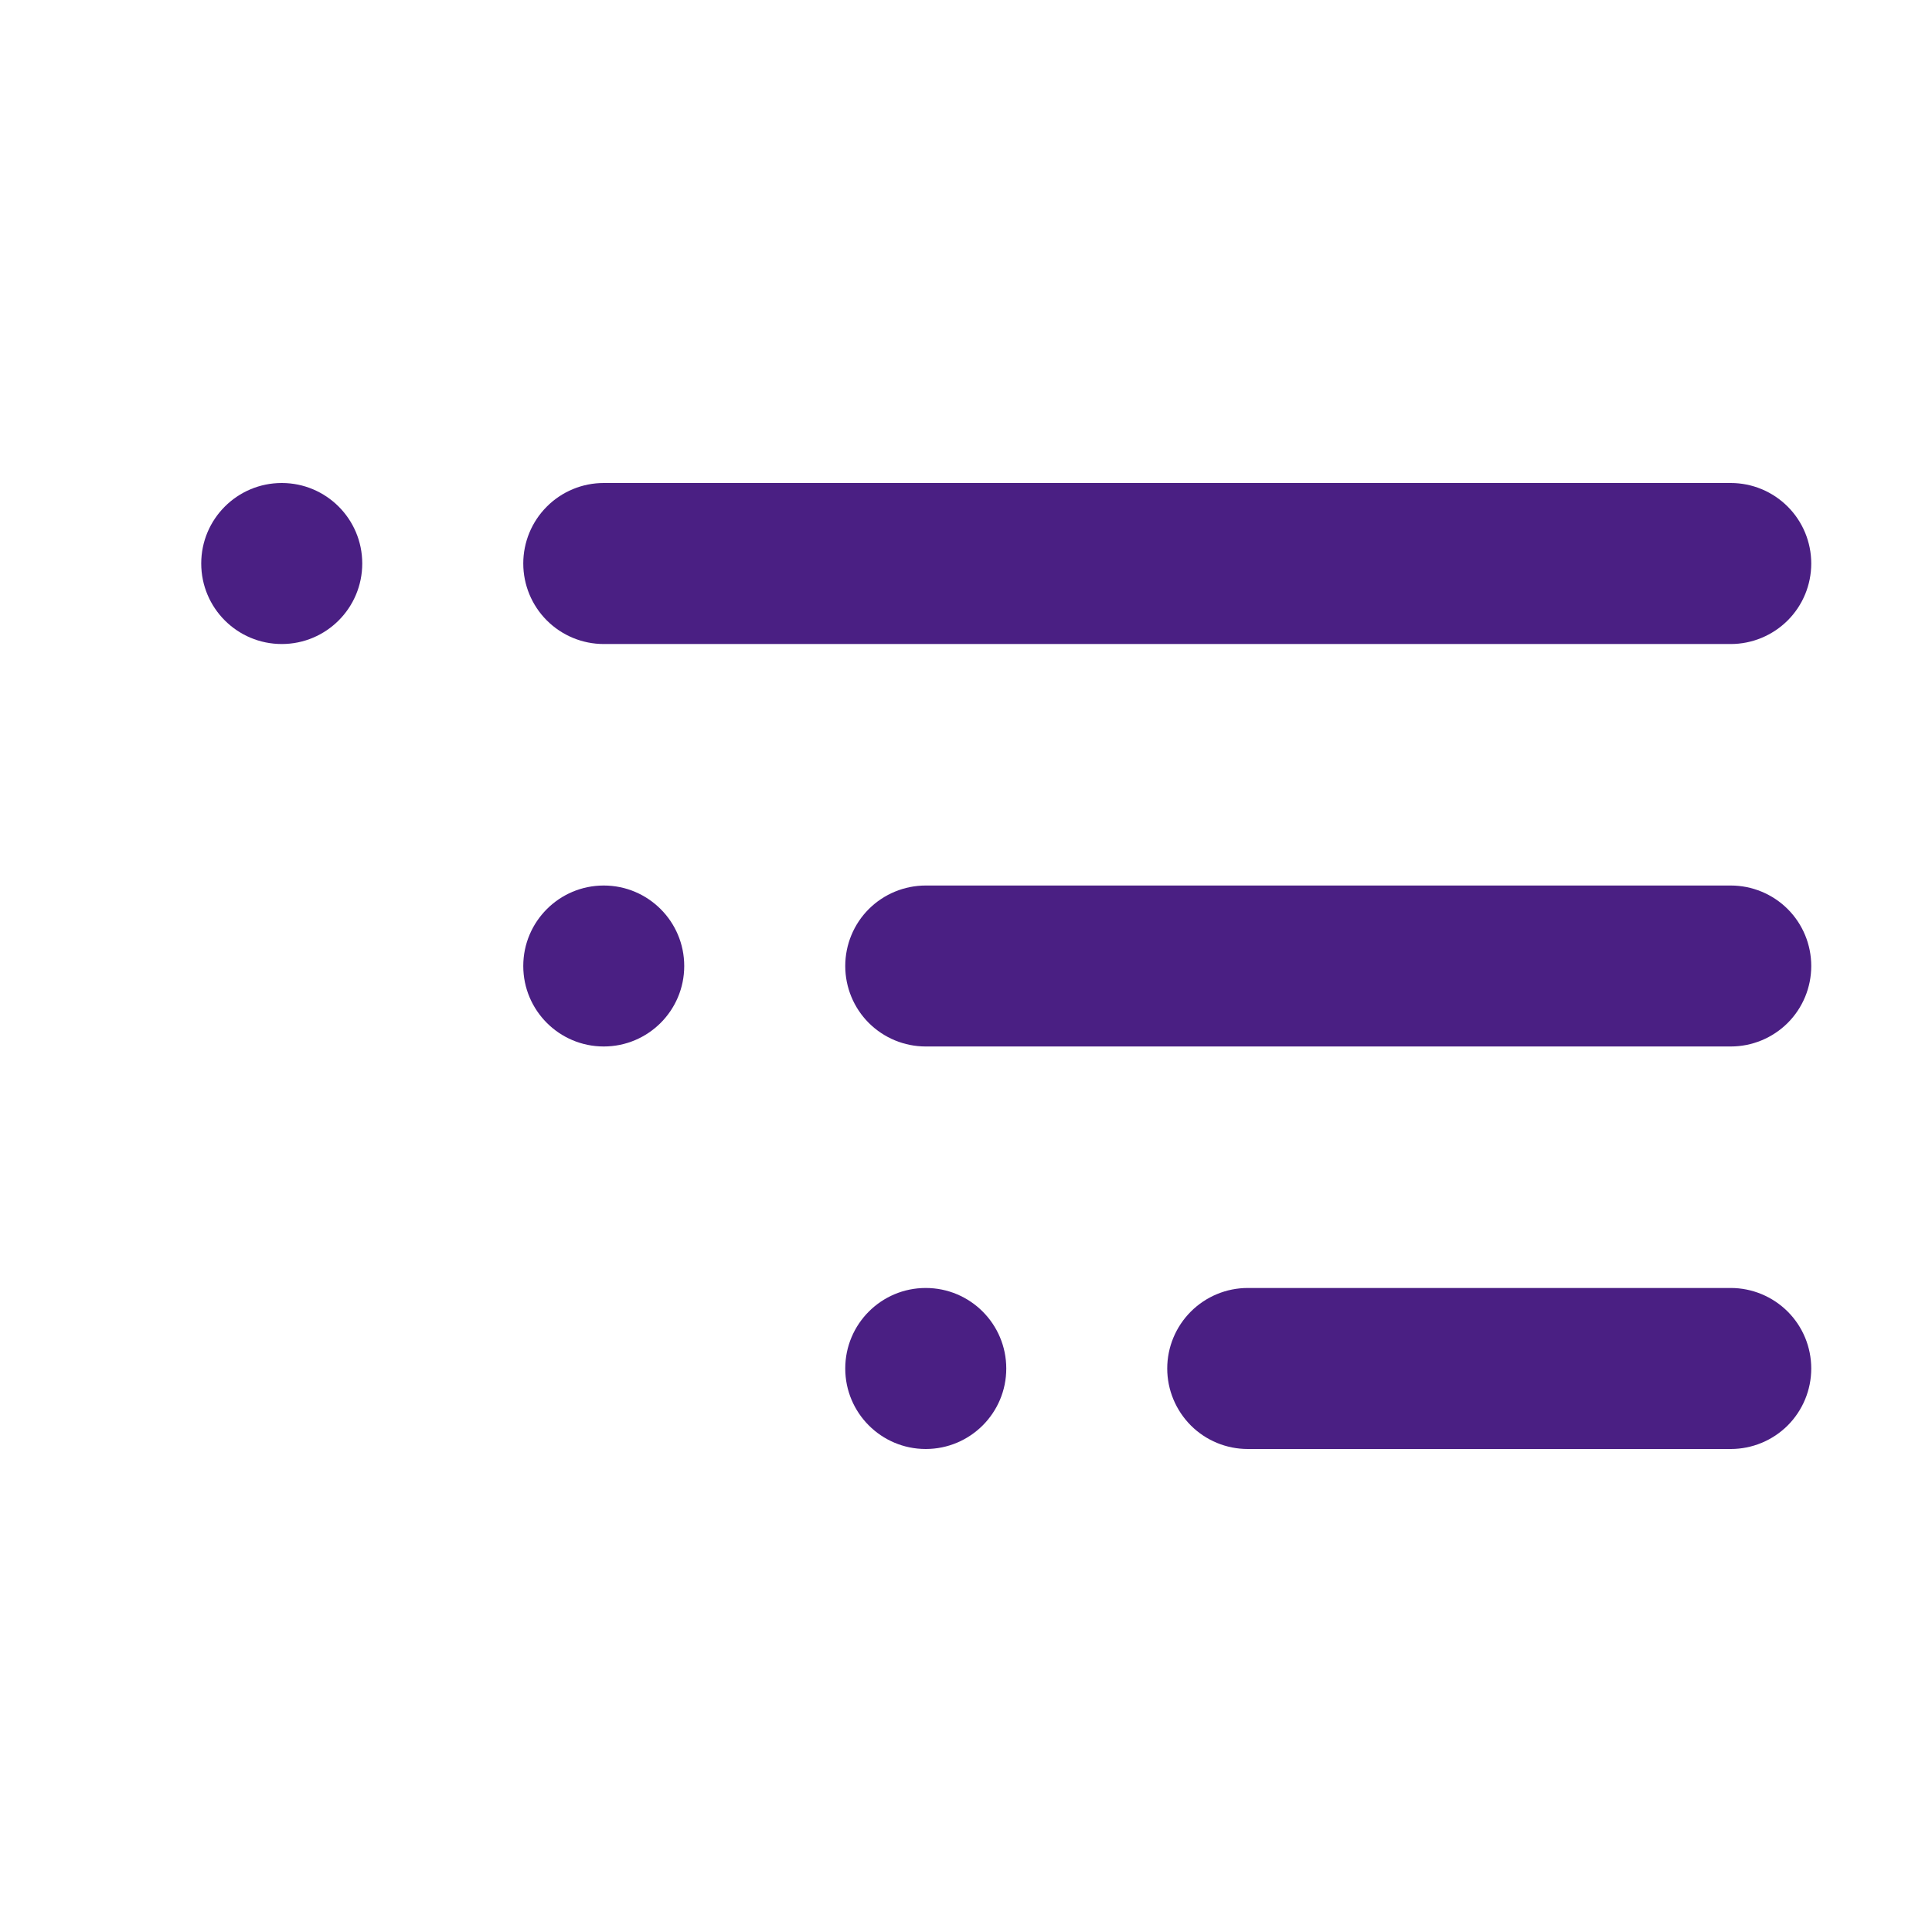
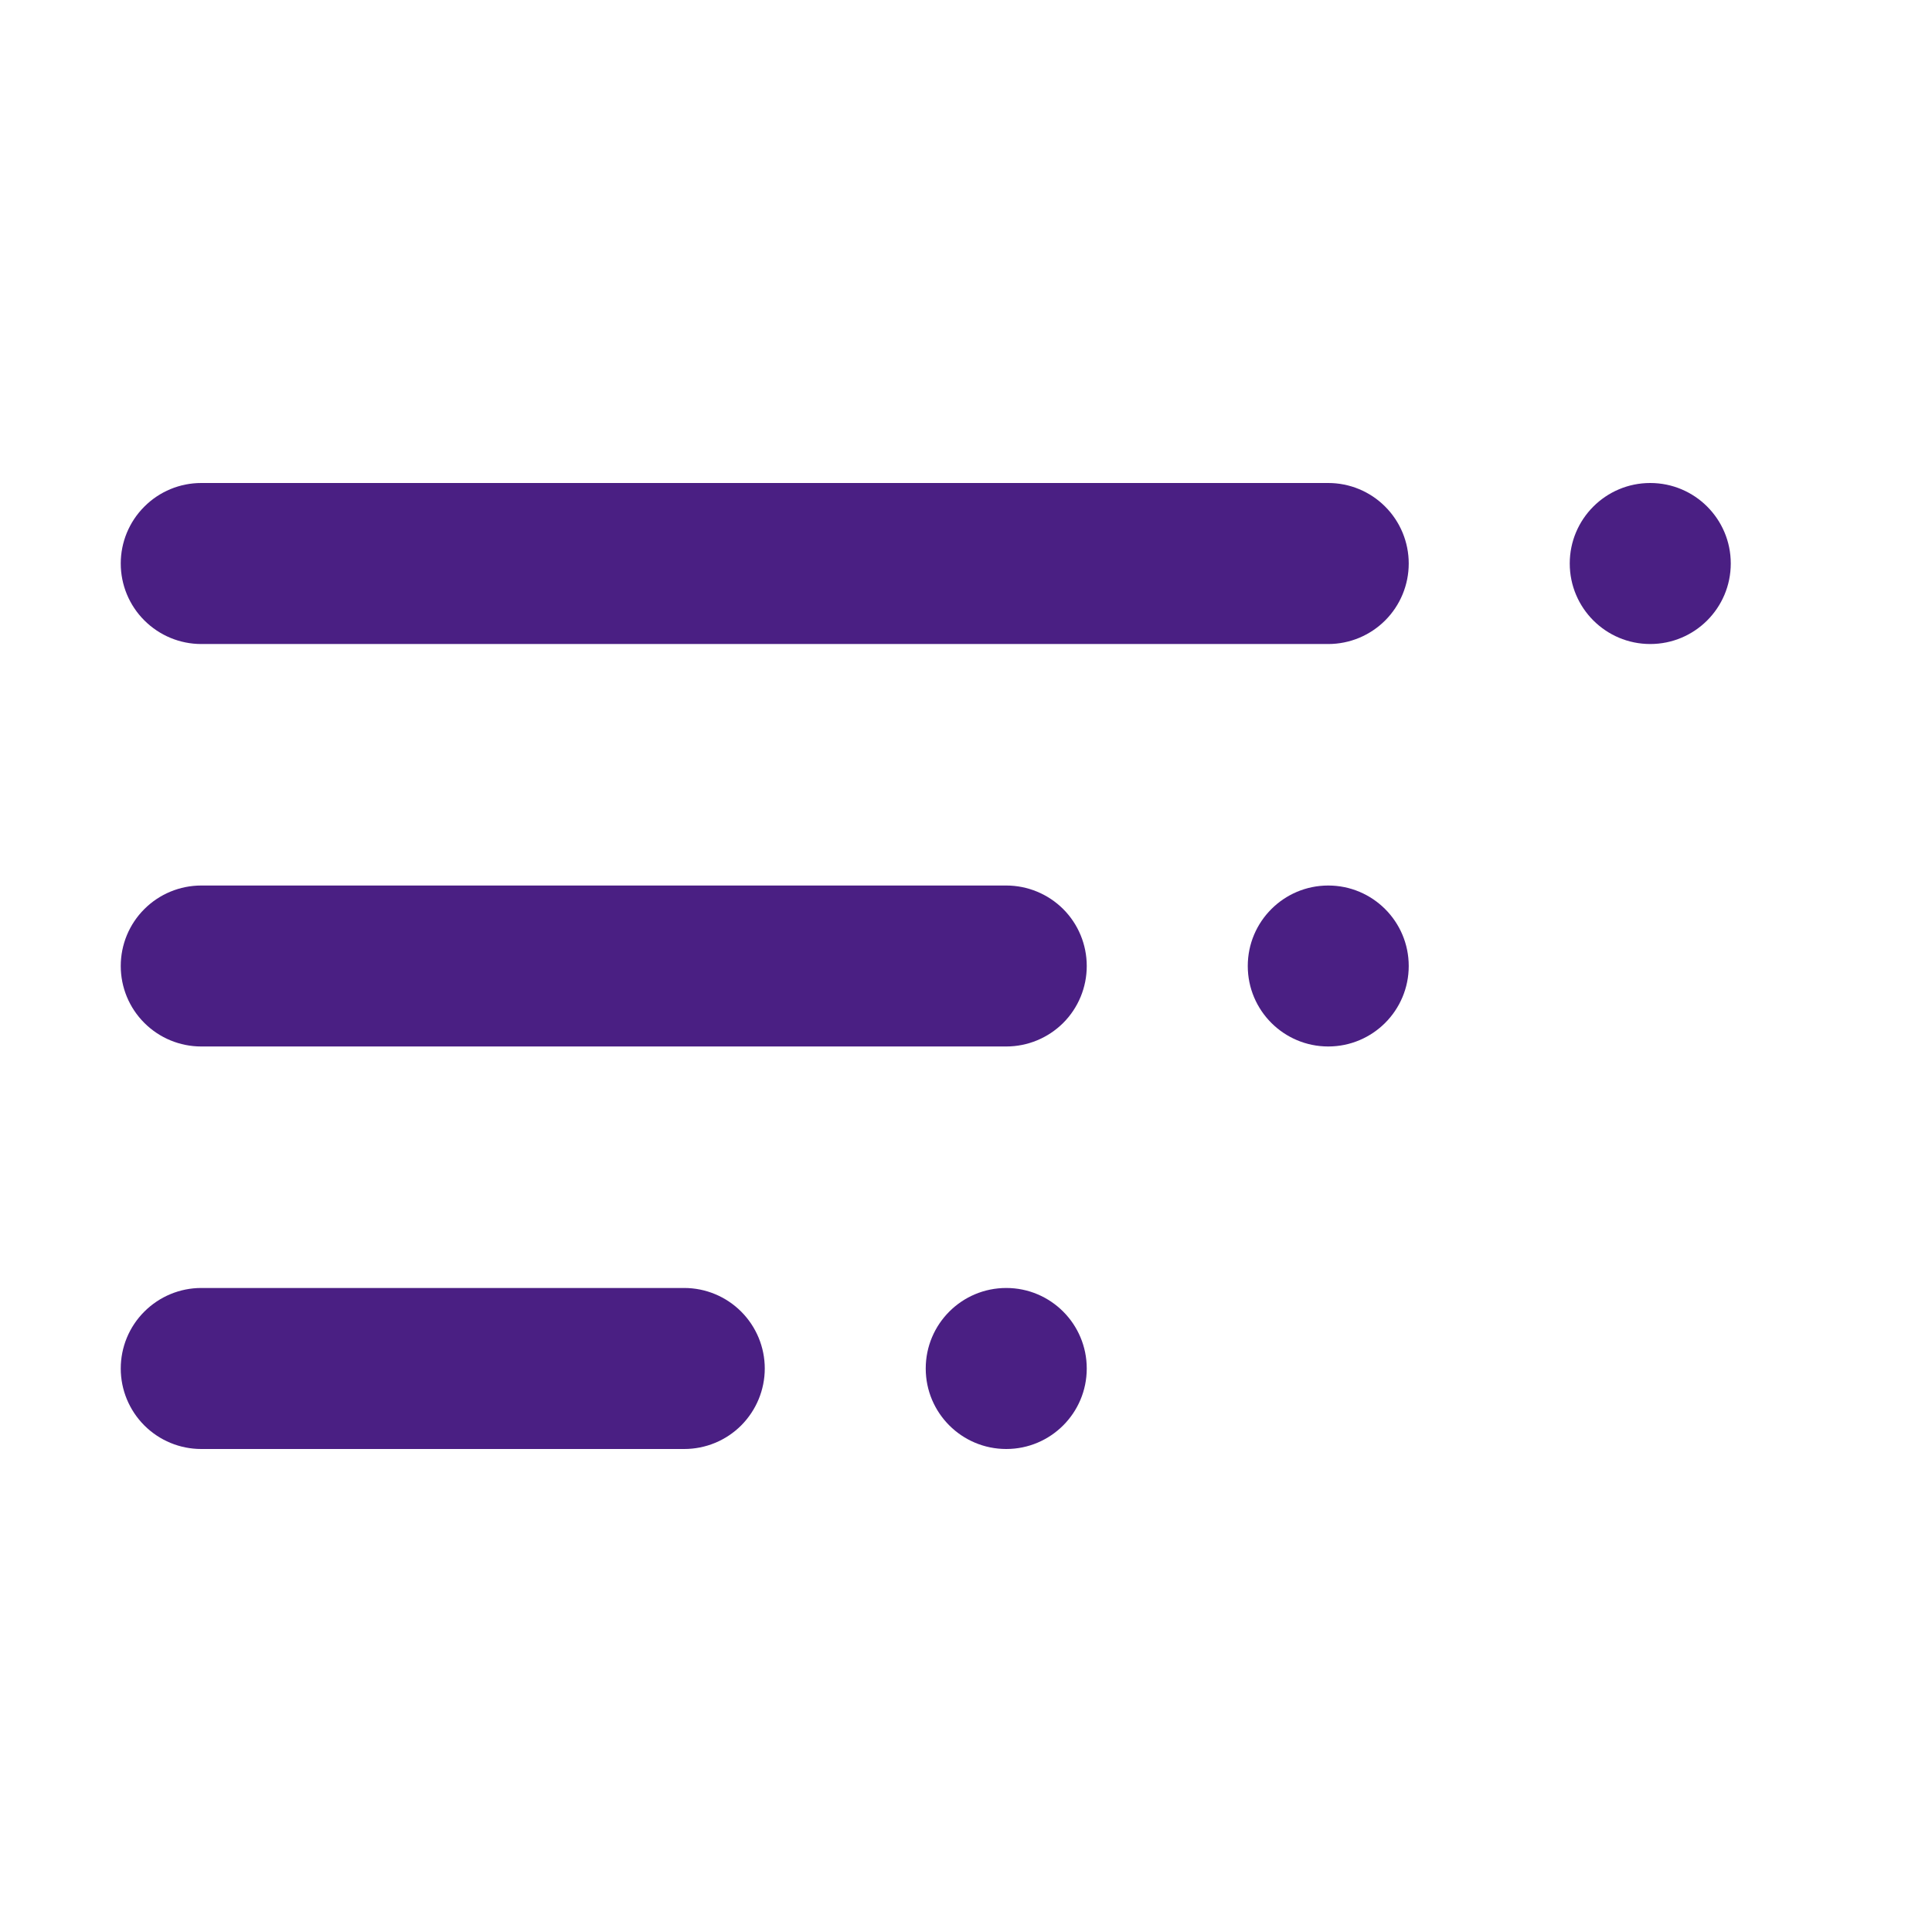
<svg xmlns="http://www.w3.org/2000/svg" width="32" height="32" viewBox="0 0 32 32" fill="none">
-   <path d="M28.667 10.667H10C9.646 10.667 9.307 10.526 9.057 10.276C8.807 10.026 8.667 9.687 8.667 9.333C8.667 8.98 8.807 8.641 9.057 8.391C9.307 8.14 9.646 8 10 8H28.667C29.02 8 29.359 8.14 29.61 8.391C29.86 8.641 30 8.98 30 9.333C30 9.687 29.86 10.026 29.61 10.276C29.359 10.526 29.02 10.667 28.667 10.667ZM28.667 17.333H15.333C14.98 17.333 14.641 17.193 14.39 16.943C14.14 16.693 14 16.354 14 16C14 15.646 14.14 15.307 14.39 15.057C14.641 14.807 14.98 14.667 15.333 14.667H28.667C29.02 14.667 29.359 14.807 29.61 15.057C29.86 15.307 30 15.646 30 16C30 16.354 29.86 16.693 29.61 16.943C29.359 17.193 29.02 17.333 28.667 17.333ZM28.667 24H20.667C20.313 24 19.974 23.86 19.724 23.61C19.474 23.359 19.333 23.02 19.333 22.667C19.333 22.313 19.474 21.974 19.724 21.724C19.974 21.474 20.313 21.333 20.667 21.333H28.667C29.02 21.333 29.359 21.474 29.61 21.724C29.86 21.974 30 22.313 30 22.667C30 23.02 29.86 23.359 29.61 23.61C29.359 23.86 29.02 24 28.667 24Z" fill="#4A1F83" />
-   <path d="M4.667 10.667C5.403 10.667 6 10.07 6 9.333C6 8.597 5.403 8 4.667 8C3.93 8 3.333 8.597 3.333 9.333C3.333 10.07 3.93 10.667 4.667 10.667Z" fill="#4A1F83" />
-   <path d="M10 17.333C10.736 17.333 11.333 16.736 11.333 16C11.333 15.264 10.736 14.667 10 14.667C9.264 14.667 8.667 15.264 8.667 16C8.667 16.736 9.264 17.333 10 17.333Z" fill="#4A1F83" />
-   <path d="M15.333 24C16.07 24 16.667 23.403 16.667 22.667C16.667 21.93 16.07 21.333 15.333 21.333C14.597 21.333 14 21.93 14 22.667C14 23.403 14.597 24 15.333 24Z" fill="#4A1F83" />
+   <path d="M3.333 10.667L22 10.667C22.354 10.667 22.693 10.526 22.943 10.276C23.193 10.026 23.333 9.687 23.333 9.333C23.333 8.98 23.193 8.641 22.943 8.391C22.693 8.14 22.354 8 22 8L3.333 8C2.98 8 2.641 8.14 2.391 8.391C2.14 8.641 2 8.98 2 9.333C2 9.687 2.14 10.026 2.391 10.276C2.641 10.526 2.98 10.667 3.333 10.667ZM3.333 17.333L16.667 17.333C17.02 17.333 17.359 17.193 17.61 16.943C17.86 16.693 18 16.354 18 16C18 15.646 17.86 15.307 17.61 15.057C17.359 14.807 17.02 14.667 16.667 14.667L3.333 14.667C2.98 14.667 2.641 14.807 2.391 15.057C2.14 15.307 2 15.646 2 16C2 16.354 2.14 16.693 2.391 16.943C2.641 17.193 2.98 17.333 3.333 17.333ZM3.333 24L11.333 24C11.687 24 12.026 23.86 12.276 23.61C12.526 23.359 12.667 23.02 12.667 22.667C12.667 22.313 12.526 21.974 12.276 21.724C12.026 21.474 11.687 21.333 11.333 21.333L3.333 21.333C2.98 21.333 2.641 21.474 2.391 21.724C2.14 21.974 2 22.313 2 22.667C2 23.02 2.14 23.359 2.391 23.61C2.641 23.86 2.98 24 3.333 24Z" fill="#4A1F83" />
+   <path d="M27.333 10.667C26.597 10.667 26 10.07 26 9.333C26 8.597 26.597 8 27.333 8C28.07 8 28.667 8.597 28.667 9.333C28.667 10.07 28.07 10.667 27.333 10.667Z" fill="#4A1F83" />
+   <path d="M22 17.333C21.264 17.333 20.667 16.736 20.667 16C20.667 15.264 21.264 14.667 22 14.667C22.736 14.667 23.333 15.264 23.333 16C23.333 16.736 22.736 17.333 22 17.333Z" fill="#4A1F83" />
+   <path d="M16.667 24C15.93 24 15.333 23.403 15.333 22.667C15.333 21.93 15.93 21.333 16.667 21.333C17.403 21.333 18 21.93 18 22.667C18 23.403 17.403 24 16.667 24Z" fill="#4A1F83" />
</svg>
